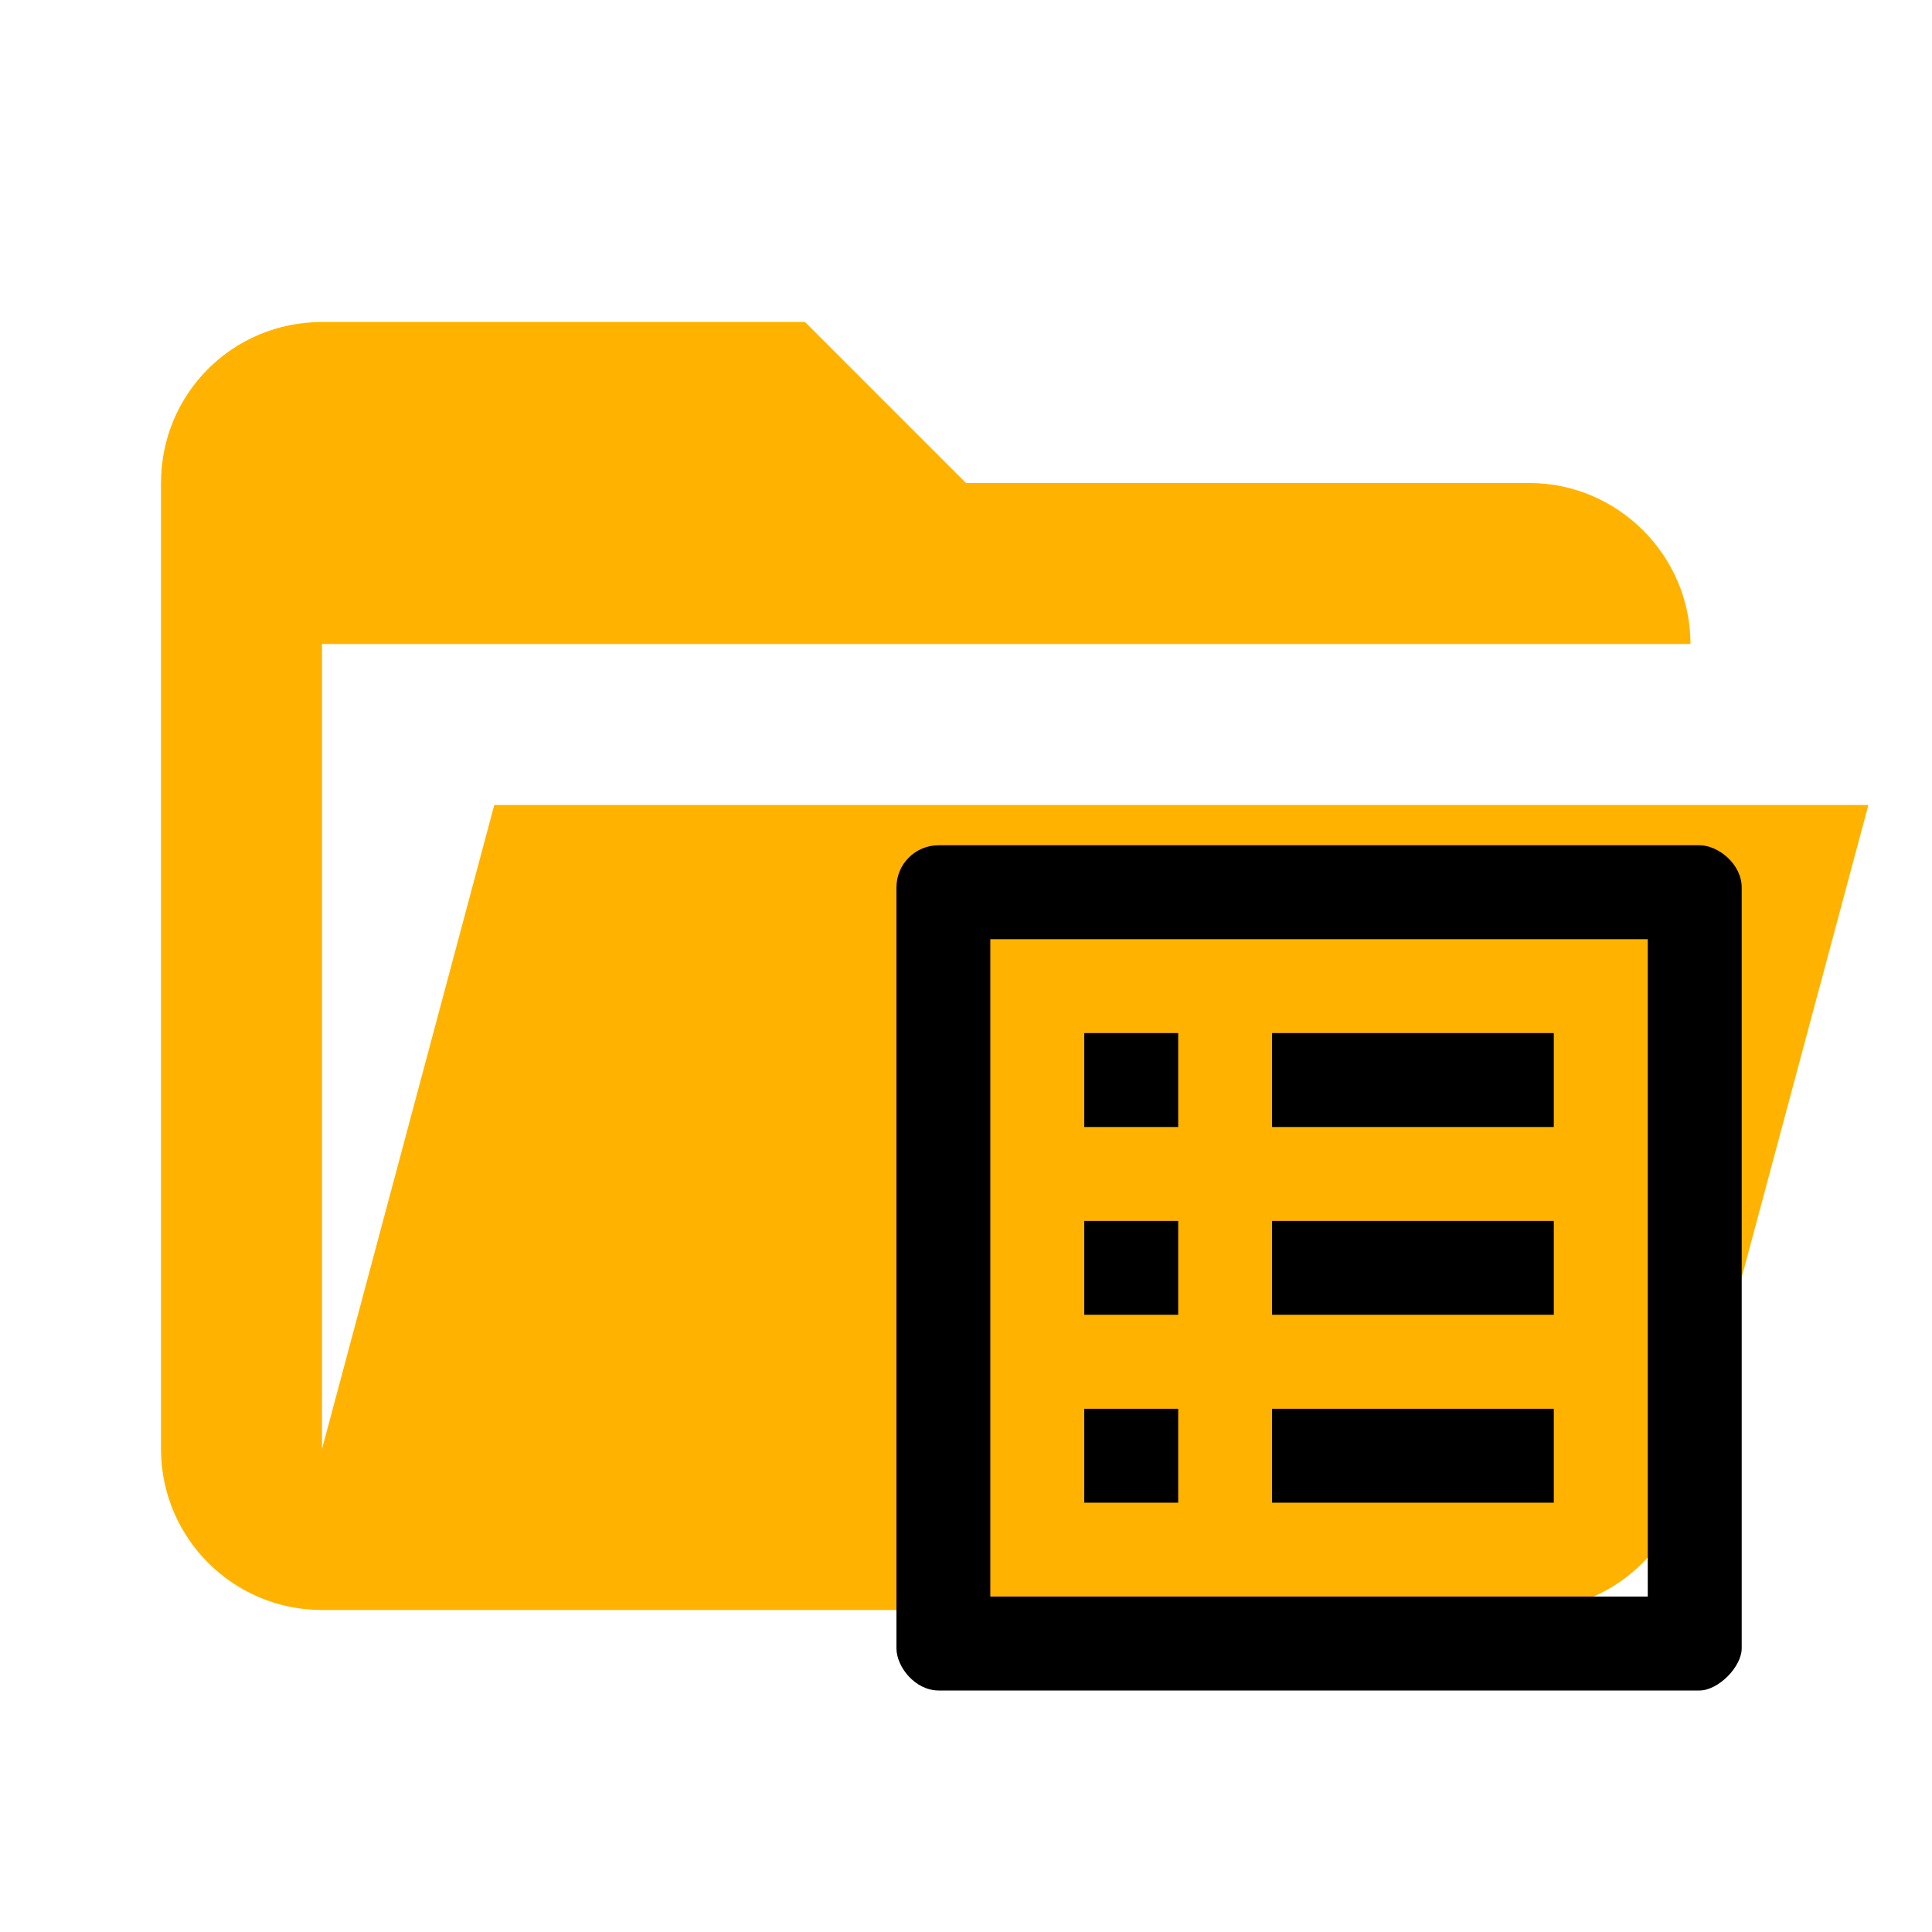
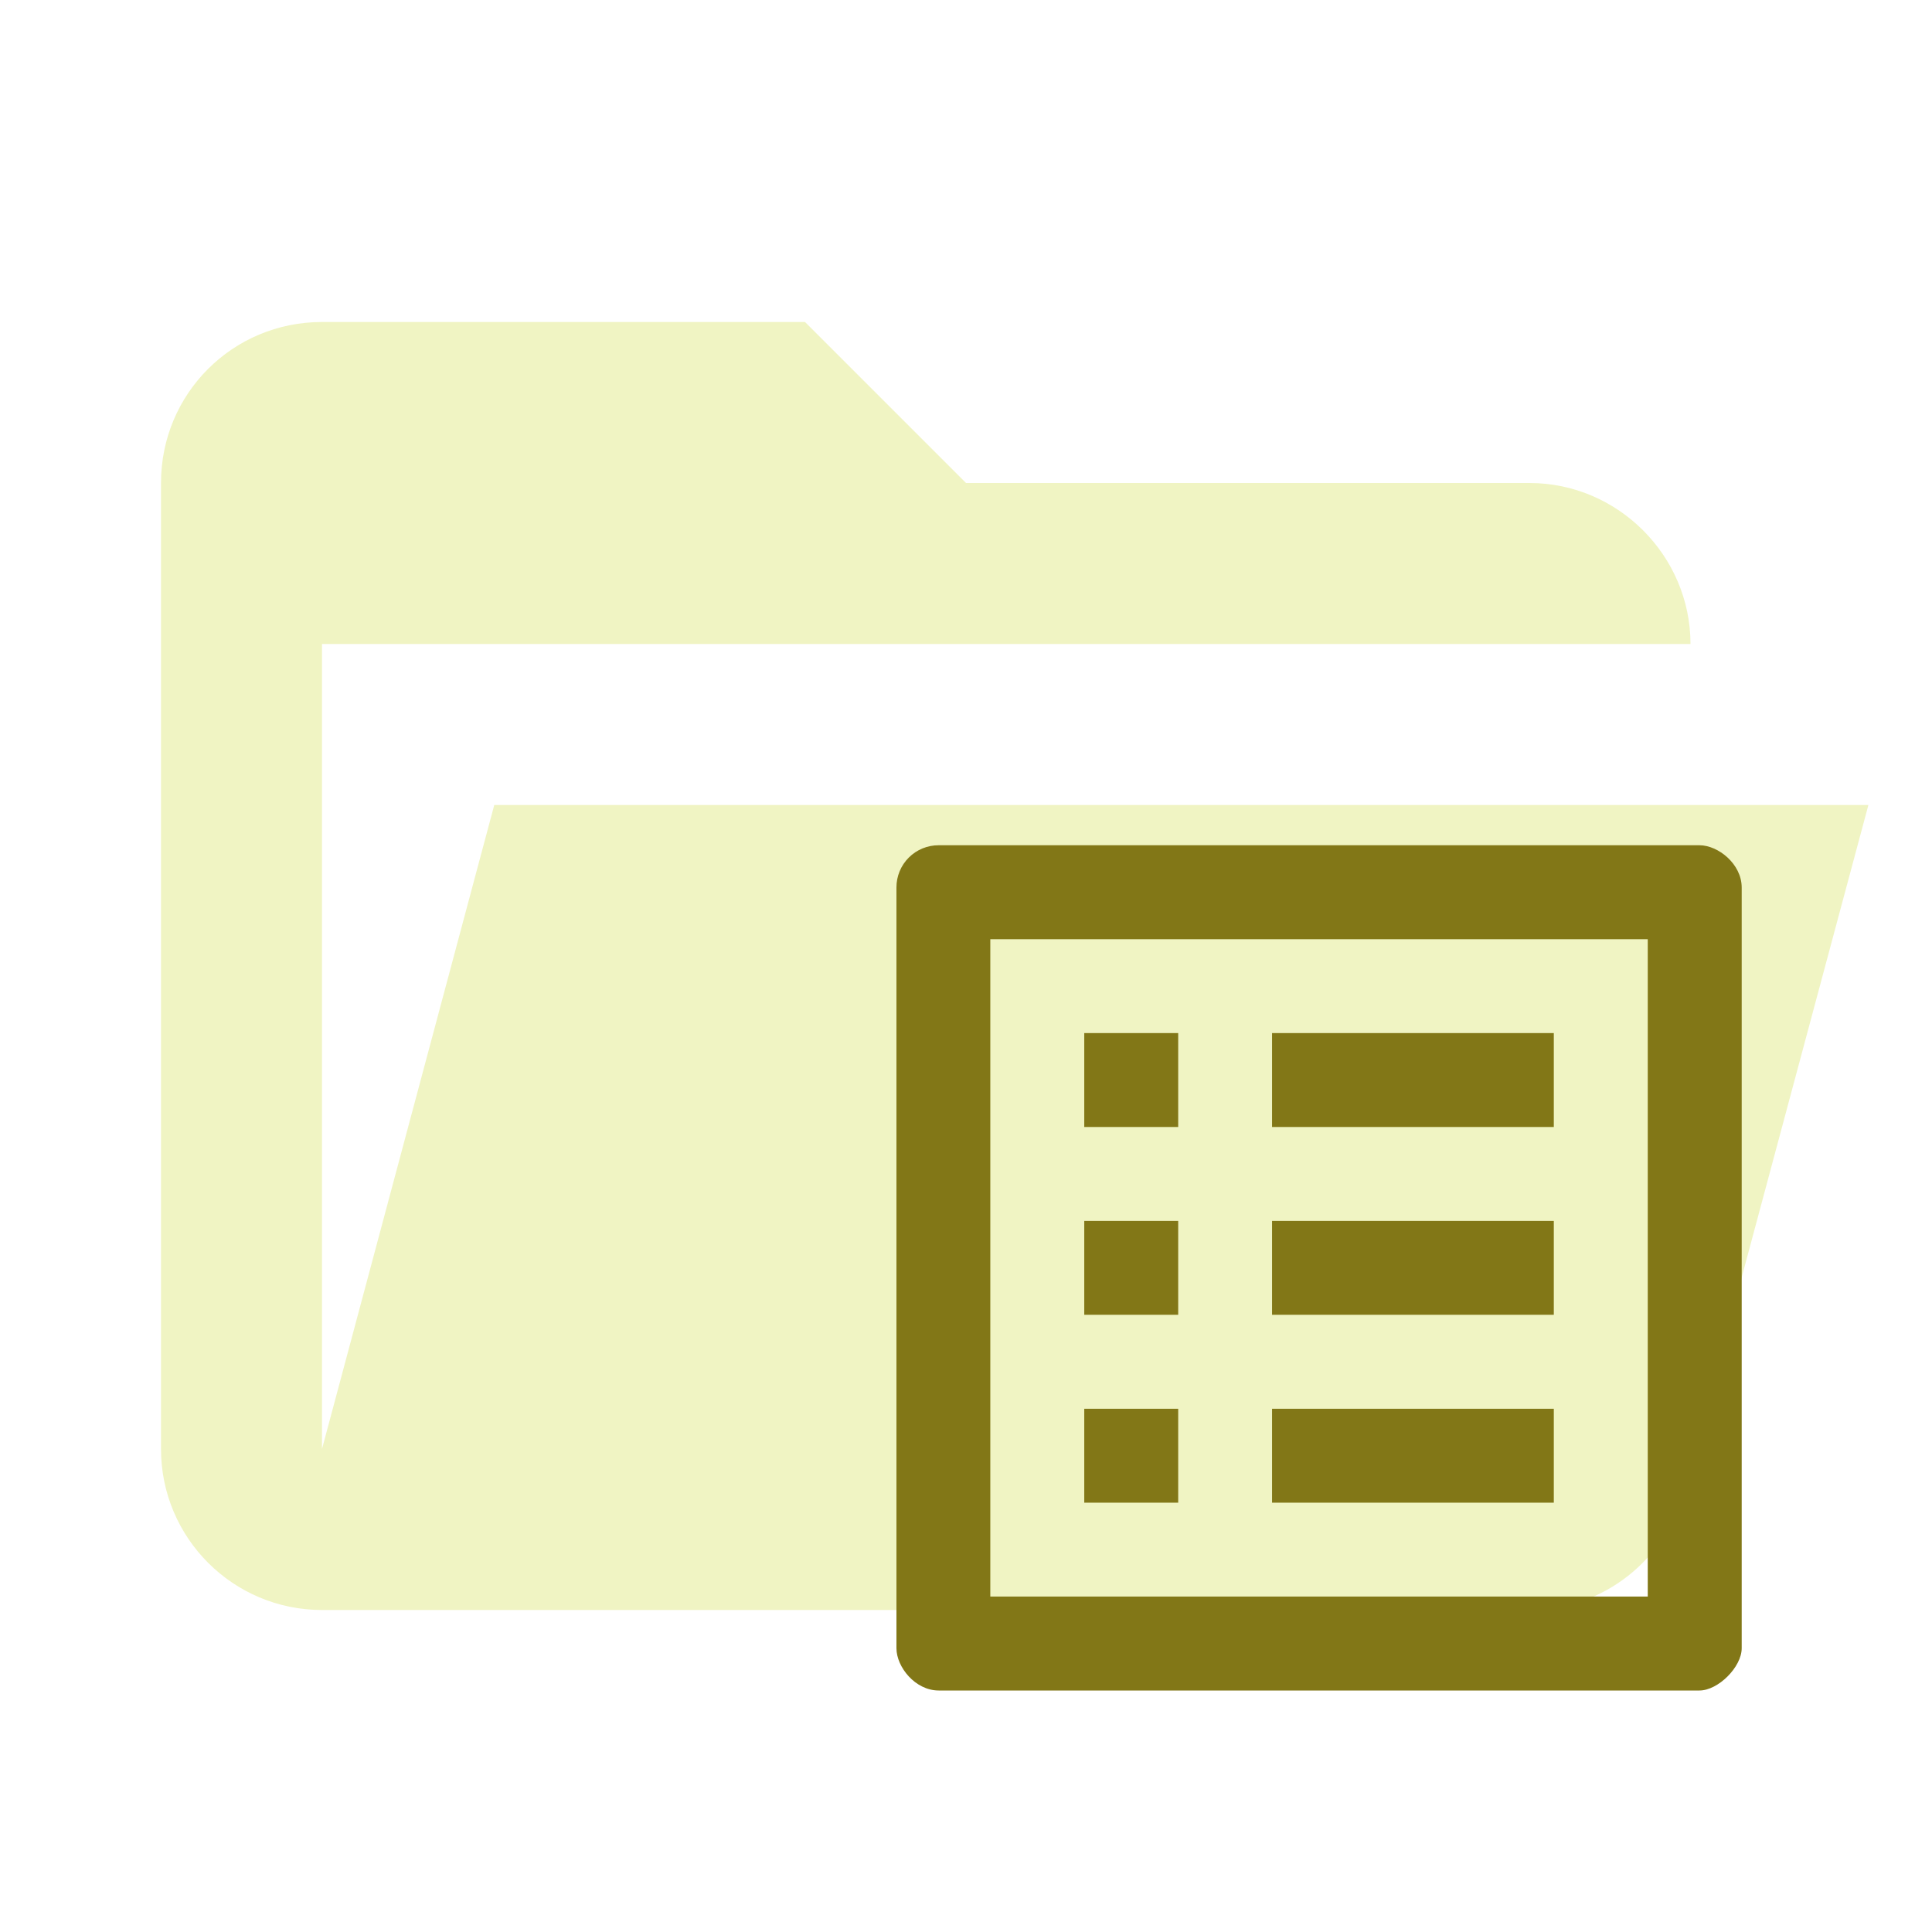
<svg xmlns="http://www.w3.org/2000/svg" clip-rule="evenodd" fill-rule="evenodd" stroke-linejoin="round" stroke-miterlimit="1.414" viewBox="0 0 24 24">
-   <path fill="#ffb300" d="M19 20H4a2 2 0 0 1-2-2V6c0-1.11.89-2 2-2h6l2 2h7c1.097 0 2 .903 2 2H4v10l2.14-8h17.07l-2.28 8.5c-.23.87-1.01 1.5-1.93 1.5z" />
-   <path d="M20.469 11.667v8.166h-8.167v-8.166h8.167m.642-1.167h-9.45a.523.523 0 0 0-.525.525v9.45c0 .233.233.525.525.525h9.45c.233 0 .525-.292.525-.525v-9.45c0-.292-.292-.525-.525-.525zm-5.309 2.333h3.5V14h-3.5zm0 2.334h3.5v1.166h-3.5zm0 2.333h3.5v1.167h-3.5zm-2.333-4.667h1.167V14h-1.167zm0 2.334h1.167v1.166h-1.167zm0 2.333h1.167v1.167h-1.167z" />
+   <path fill="#F0F4C3" d="M19 20H4a2 2 0 0 1-2-2V6c0-1.11.89-2 2-2h6l2 2h7c1.097 0 2 .903 2 2H4v10l2.14-8h17.07l-2.28 8.5c-.23.87-1.01 1.5-1.93 1.5z" />
+   <path fill="#827717" d="M20.469 11.667v8.166h-8.167v-8.166h8.167m.642-1.167h-9.45a.523.523 0 0 0-.525.525v9.45c0 .233.233.525.525.525h9.45c.233 0 .525-.292.525-.525v-9.45c0-.292-.292-.525-.525-.525zm-5.309 2.333h3.5V14h-3.5zm0 2.334h3.5v1.166h-3.5zm0 2.333h3.5v1.167h-3.5zm-2.333-4.667h1.167V14h-1.167zm0 2.334h1.167v1.166h-1.167zm0 2.333h1.167v1.167h-1.167z" />
</svg>
